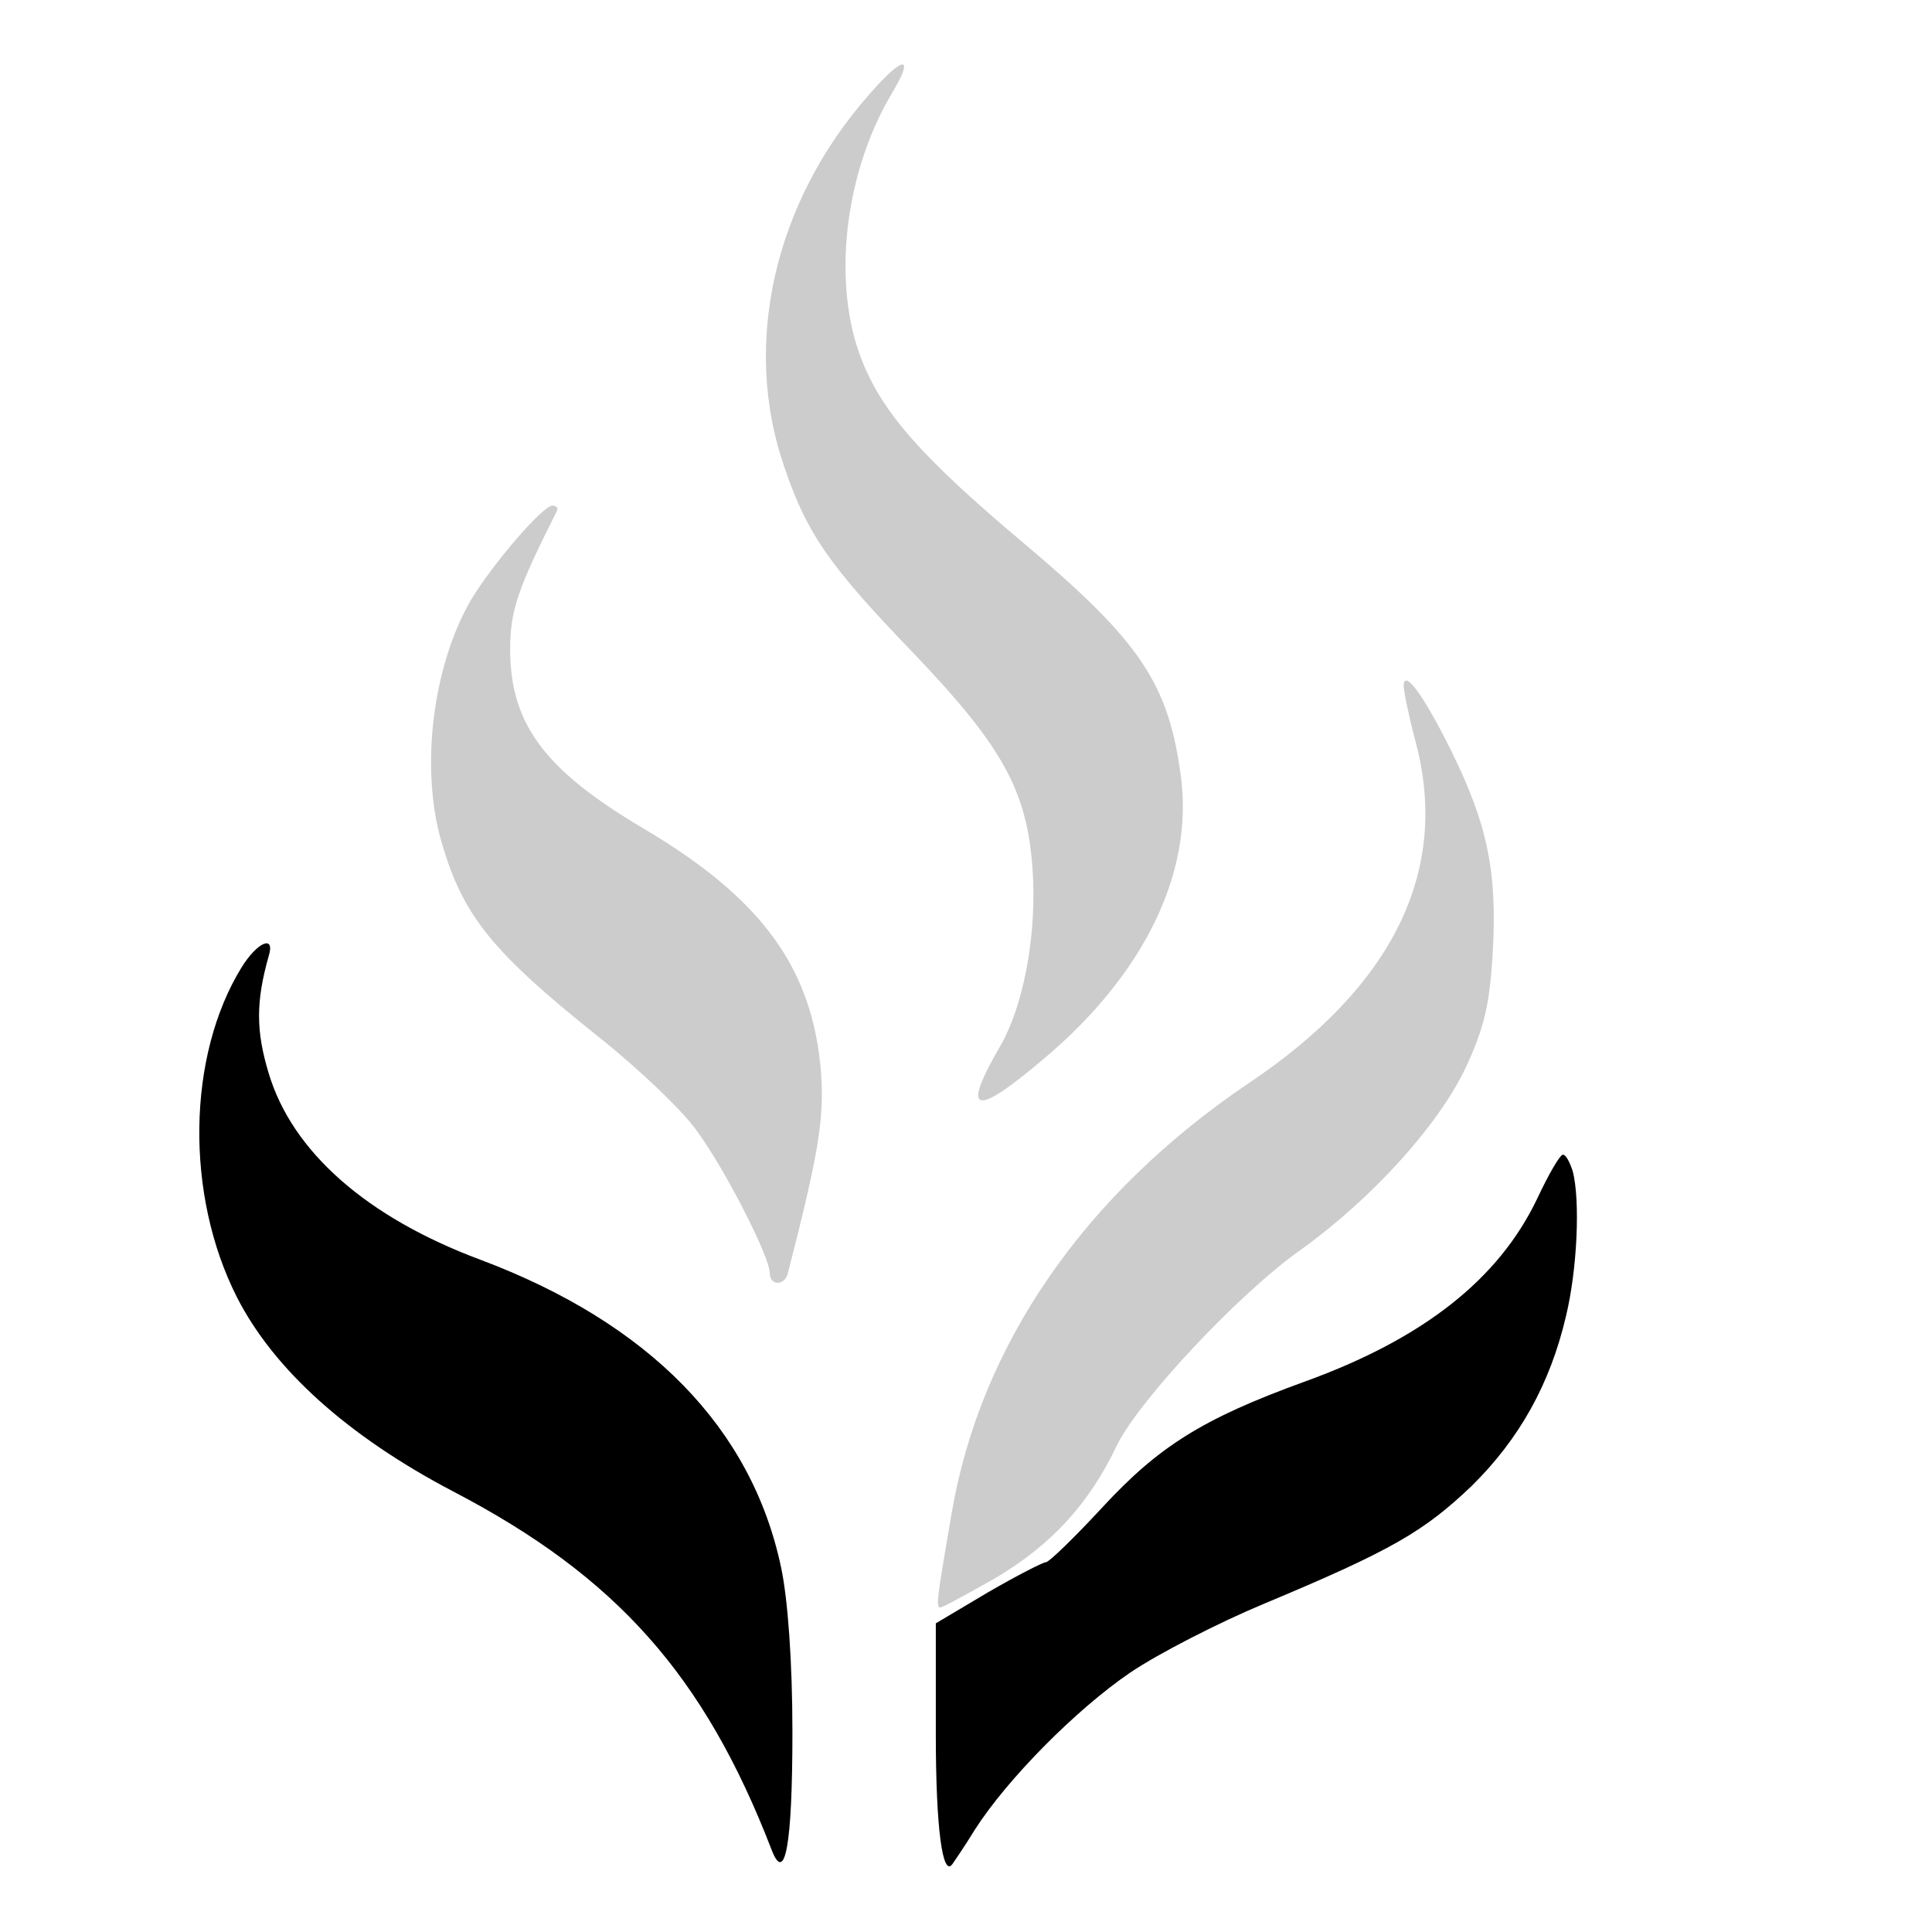
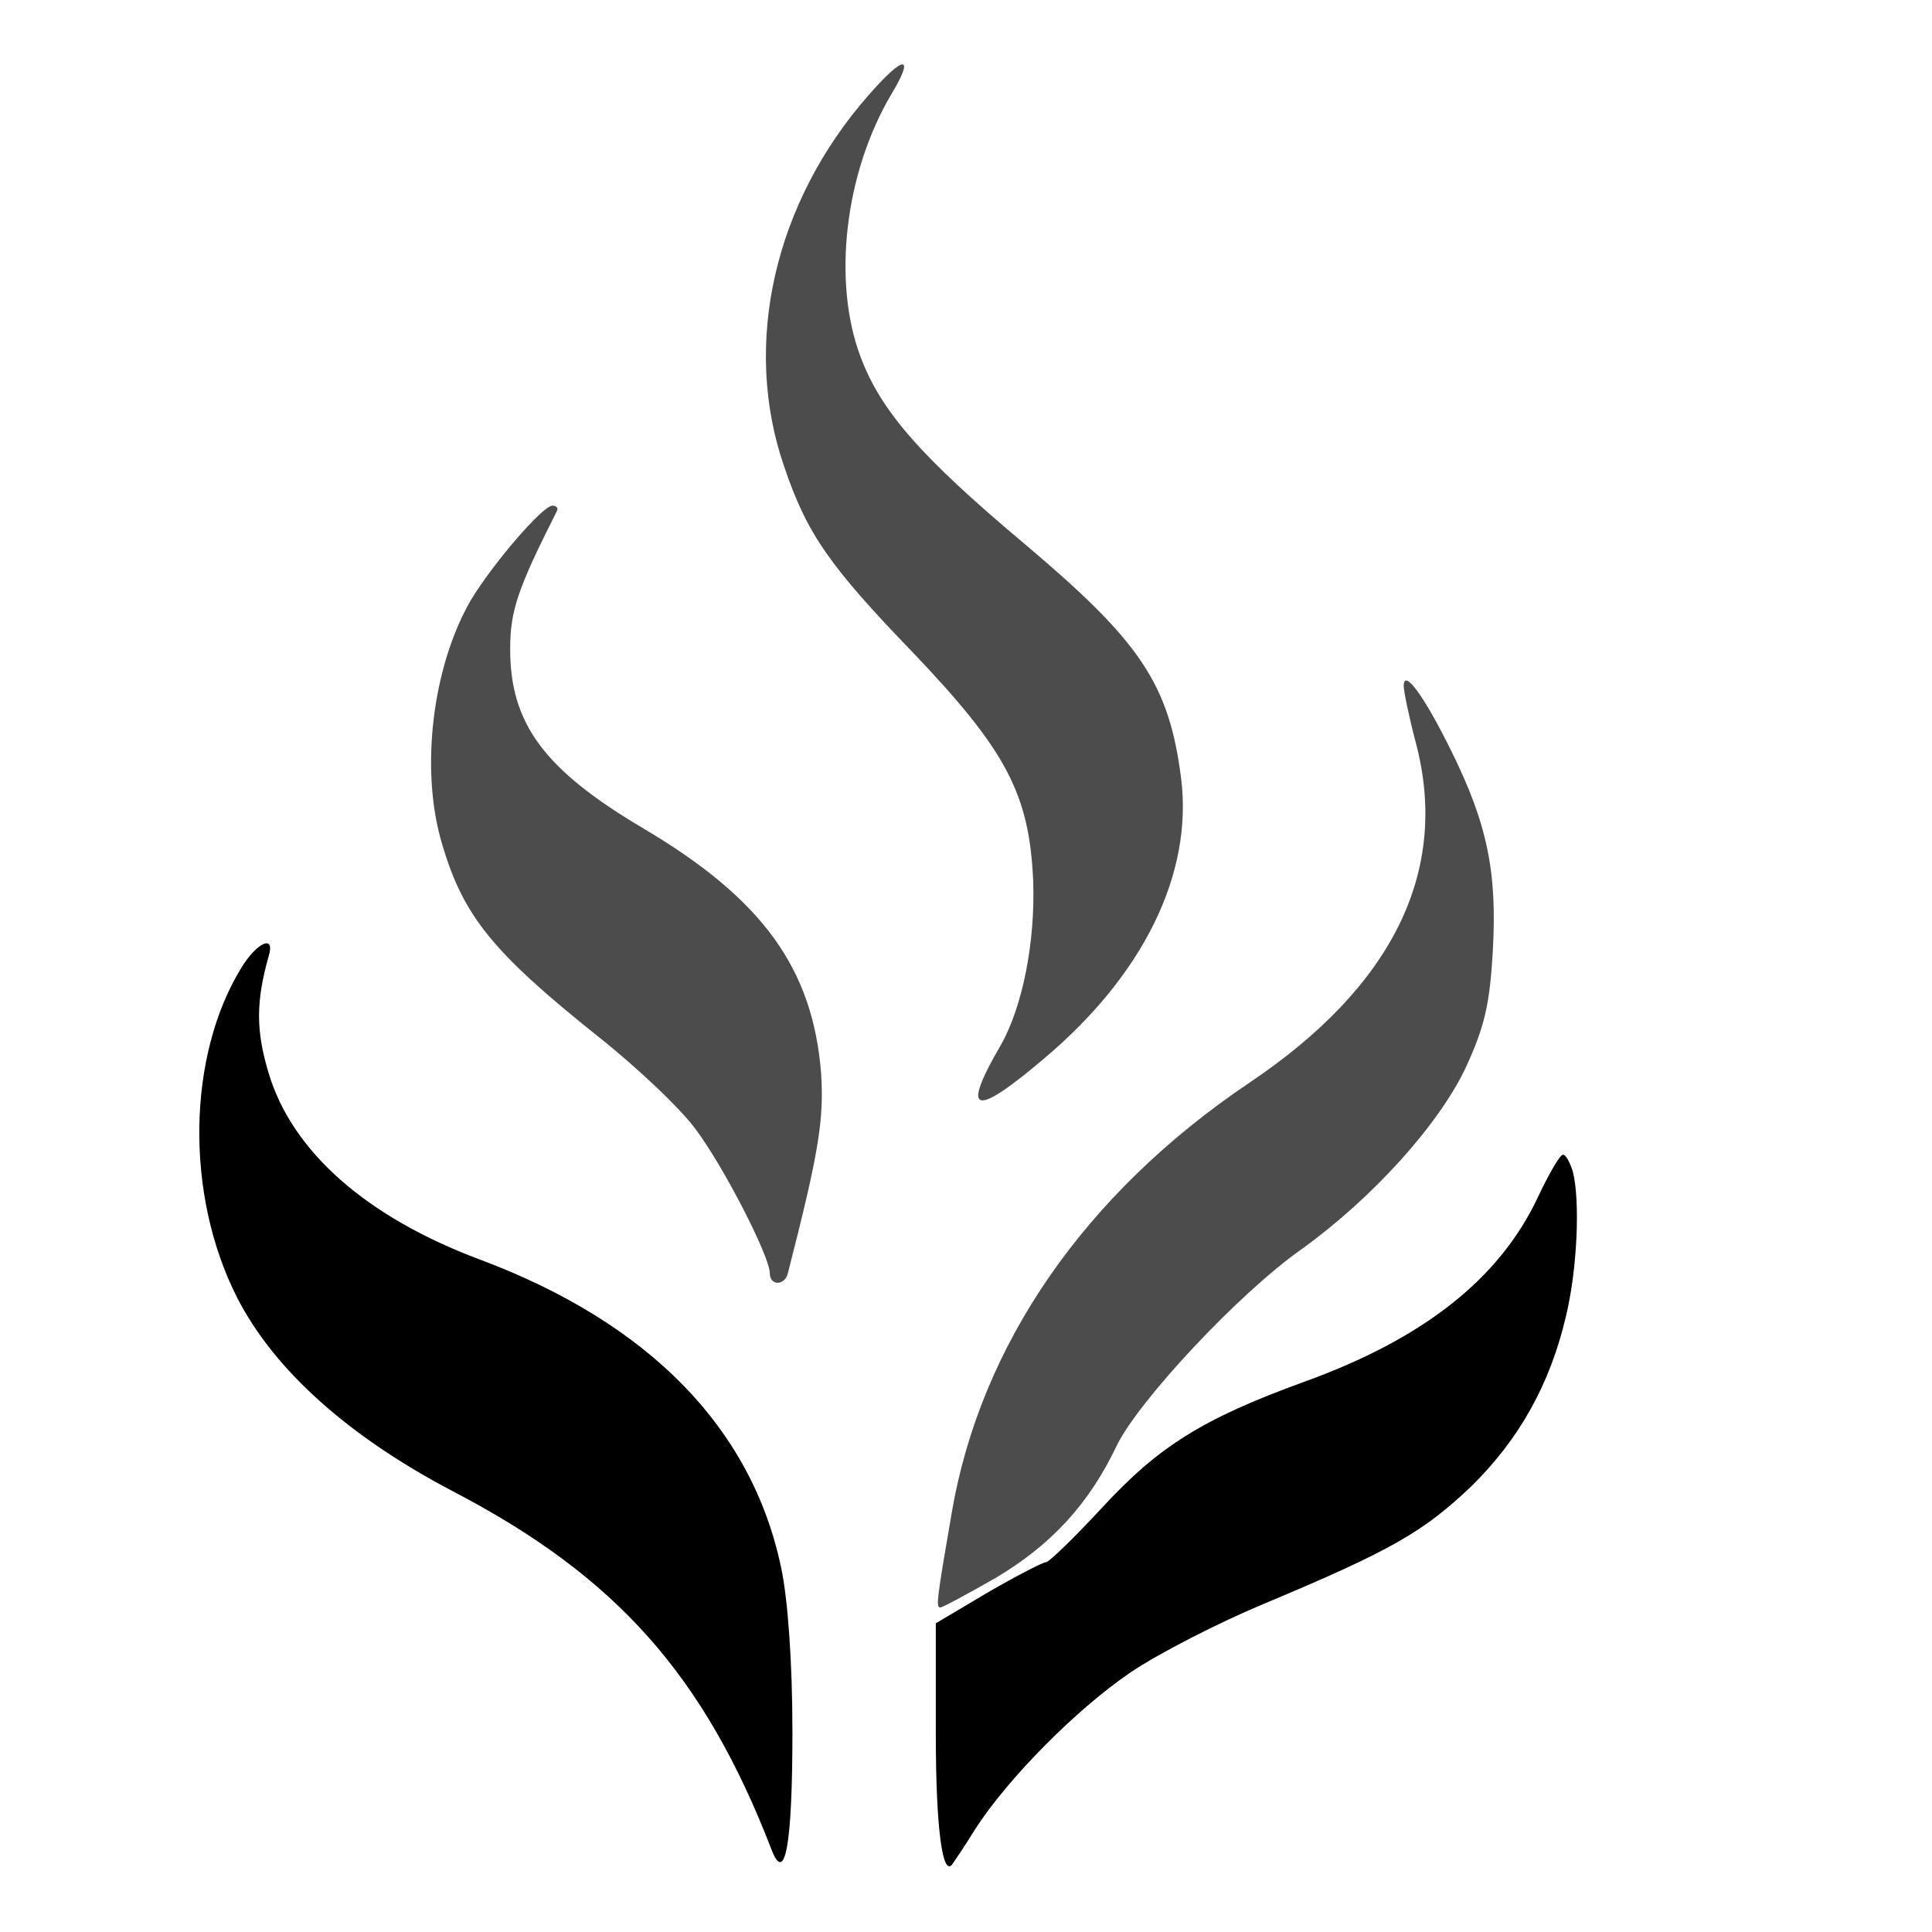
<svg xmlns="http://www.w3.org/2000/svg" viewBox="0 0 256 256" fill="currentColor">
-   <path d="M118.1,12.5c-6.2,10.5,-7.8,24.8,-4.1,34.7c2.7,7.3,8.1,13.4,21.8,24.9c15.3,12.9,19.1,18.5,20.7,31.0c1.6,12.7,-5.0,26.1,-18.2,37.2c-9.3,7.9,-11.0,7.3,-5.7,-1.8c2.9,-5.1,4.6,-13.7,4.3,-21.8c-0.5,-11.5,-3.6,-17.3,-15.9,-30.2c-11.1,-11.5,-14.1,-15.8,-17.1,-24.7c-5.6,-16.2,-1.3,-35.0,11.2,-49.2c4.7,-5.4,6.2,-5.4,3.0,-0.1ZM73.8,67.7c-5.2,10.3,-6.2,13.2,-6.2,18.3c0.0,9.9,4.5,16.0,17.7,23.8c15.7,9.3,22.4,18.5,23.5,32.4c0.4,6.2,-0.3,10.5,-4.4,26.5c-0.4,1.7,-2.4,1.7,-2.4,-0.0c0.0,-2.2,-6.0,-13.9,-9.7,-18.9c-1.9,-2.7,-7.8,-8.3,-13.1,-12.5c-13.9,-11.1,-17.8,-15.9,-20.6,-25.4c-3.0,-9.9,-1.3,-23.6,3.8,-32.4c2.9,-4.8,9.5,-12.5,10.8,-12.5c0.5,-0.0,0.8,0.3,0.6,0.7ZM192.3,99.5c4.8,9.7,6.1,16.1,5.5,26.6c-0.4,7.0,-1.1,10.0,-3.6,15.4c-3.6,7.6,-12.4,17.3,-21.7,24.0c-8.4,5.9,-21.6,20.1,-24.5,26.0c-3.7,7.8,-8.7,13.2,-16.1,17.6c-3.7,2.1,-7.0,3.9,-7.3,3.9c-0.6,-0.0,-0.5,-0.9,1.5,-12.5c3.8,-22.3,17.6,-42.3,39.4,-57.0c19.1,-12.8,26.6,-28.1,22.1,-45.1c-0.9,-3.4,-1.6,-6.8,-1.6,-7.5c0.0,-2.4,2.7,1.3,6.3,8.6Z" opacity="0.2" />
+   <path d="M118.1,12.5c-6.2,10.5,-7.8,24.8,-4.1,34.7c2.7,7.3,8.1,13.4,21.8,24.9c15.3,12.9,19.1,18.5,20.7,31.0c1.6,12.7,-5.0,26.1,-18.2,37.2c-9.3,7.9,-11.0,7.3,-5.7,-1.8c2.9,-5.1,4.6,-13.7,4.3,-21.8c-0.5,-11.5,-3.6,-17.3,-15.9,-30.2c-11.1,-11.5,-14.1,-15.8,-17.1,-24.7c-5.6,-16.2,-1.3,-35.0,11.2,-49.2c4.7,-5.4,6.2,-5.4,3.0,-0.1ZM73.8,67.7c-5.2,10.3,-6.2,13.2,-6.2,18.3c0.0,9.9,4.5,16.0,17.7,23.8c15.7,9.3,22.4,18.5,23.5,32.4c0.4,6.2,-0.3,10.5,-4.4,26.5c-0.4,1.7,-2.4,1.7,-2.4,-0.0c0.0,-2.2,-6.0,-13.9,-9.7,-18.9c-1.9,-2.7,-7.8,-8.3,-13.1,-12.5c-13.9,-11.1,-17.8,-15.9,-20.6,-25.4c-3.0,-9.9,-1.3,-23.6,3.8,-32.4c2.9,-4.8,9.5,-12.5,10.8,-12.5c0.5,-0.0,0.8,0.3,0.6,0.7ZM192.3,99.5c4.8,9.7,6.1,16.1,5.5,26.6c-0.4,7.0,-1.1,10.0,-3.6,15.4c-3.6,7.6,-12.4,17.3,-21.7,24.0c-8.4,5.9,-21.6,20.1,-24.5,26.0c-3.7,7.8,-8.7,13.2,-16.1,17.6c-3.7,2.1,-7.0,3.9,-7.3,3.9c-0.6,-0.0,-0.5,-0.9,1.5,-12.5c3.8,-22.3,17.6,-42.3,39.4,-57.0c19.1,-12.8,26.6,-28.1,22.1,-45.1c-0.9,-3.4,-1.6,-6.8,-1.6,-7.5c0.0,-2.4,2.7,1.3,6.3,8.6Z" opacity="0.7" />
  <path d="M35.6,126.7c-1.7,6.0,-1.7,9.9,0.0,15.5c3.1,10.4,13.0,19.1,28.0,24.7c22.4,8.4,36.0,22.3,39.9,40.8c0.9,4.2,1.5,12.6,1.5,21.8c0.0,15.2,-1.0,20.3,-2.8,15.5c-8.9,-23.0,-20.5,-36.1,-42.2,-47.4c-13.9,-7.3,-23.7,-16.1,-28.6,-25.7c-6.9,-13.6,-6.6,-32.0,0.6,-43.7c2.1,-3.4,4.5,-4.4,3.6,-1.5ZM208.4,155.2c1.0,3.9,0.6,13.0,-0.9,19.2c-2.1,9.0,-6.2,16.3,-12.5,22.5c-6.3,6.0,-10.5,8.5,-27.5,15.6c-6.0,2.5,-14.0,6.6,-17.7,9.1c-7.2,4.9,-16.3,14.1,-20.6,20.8c-1.4,2.3,-2.8,4.3,-3.0,4.6c-1.3,1.8,-2.2,-4.7,-2.2,-17.2l0.0,-14.7l6.9,-4.1c3.8,-2.2,7.3,-4.0,7.7,-4.0c0.4,-0.0,3.8,-3.3,7.5,-7.3c7.4,-8.0,13.2,-11.7,26.7,-16.6c15.8,-5.7,25.8,-13.6,30.9,-24.3c1.5,-3.2,3.0,-5.8,3.4,-5.8c0.4,-0.0,0.9,1.0,1.3,2.2Z" />
</svg>
